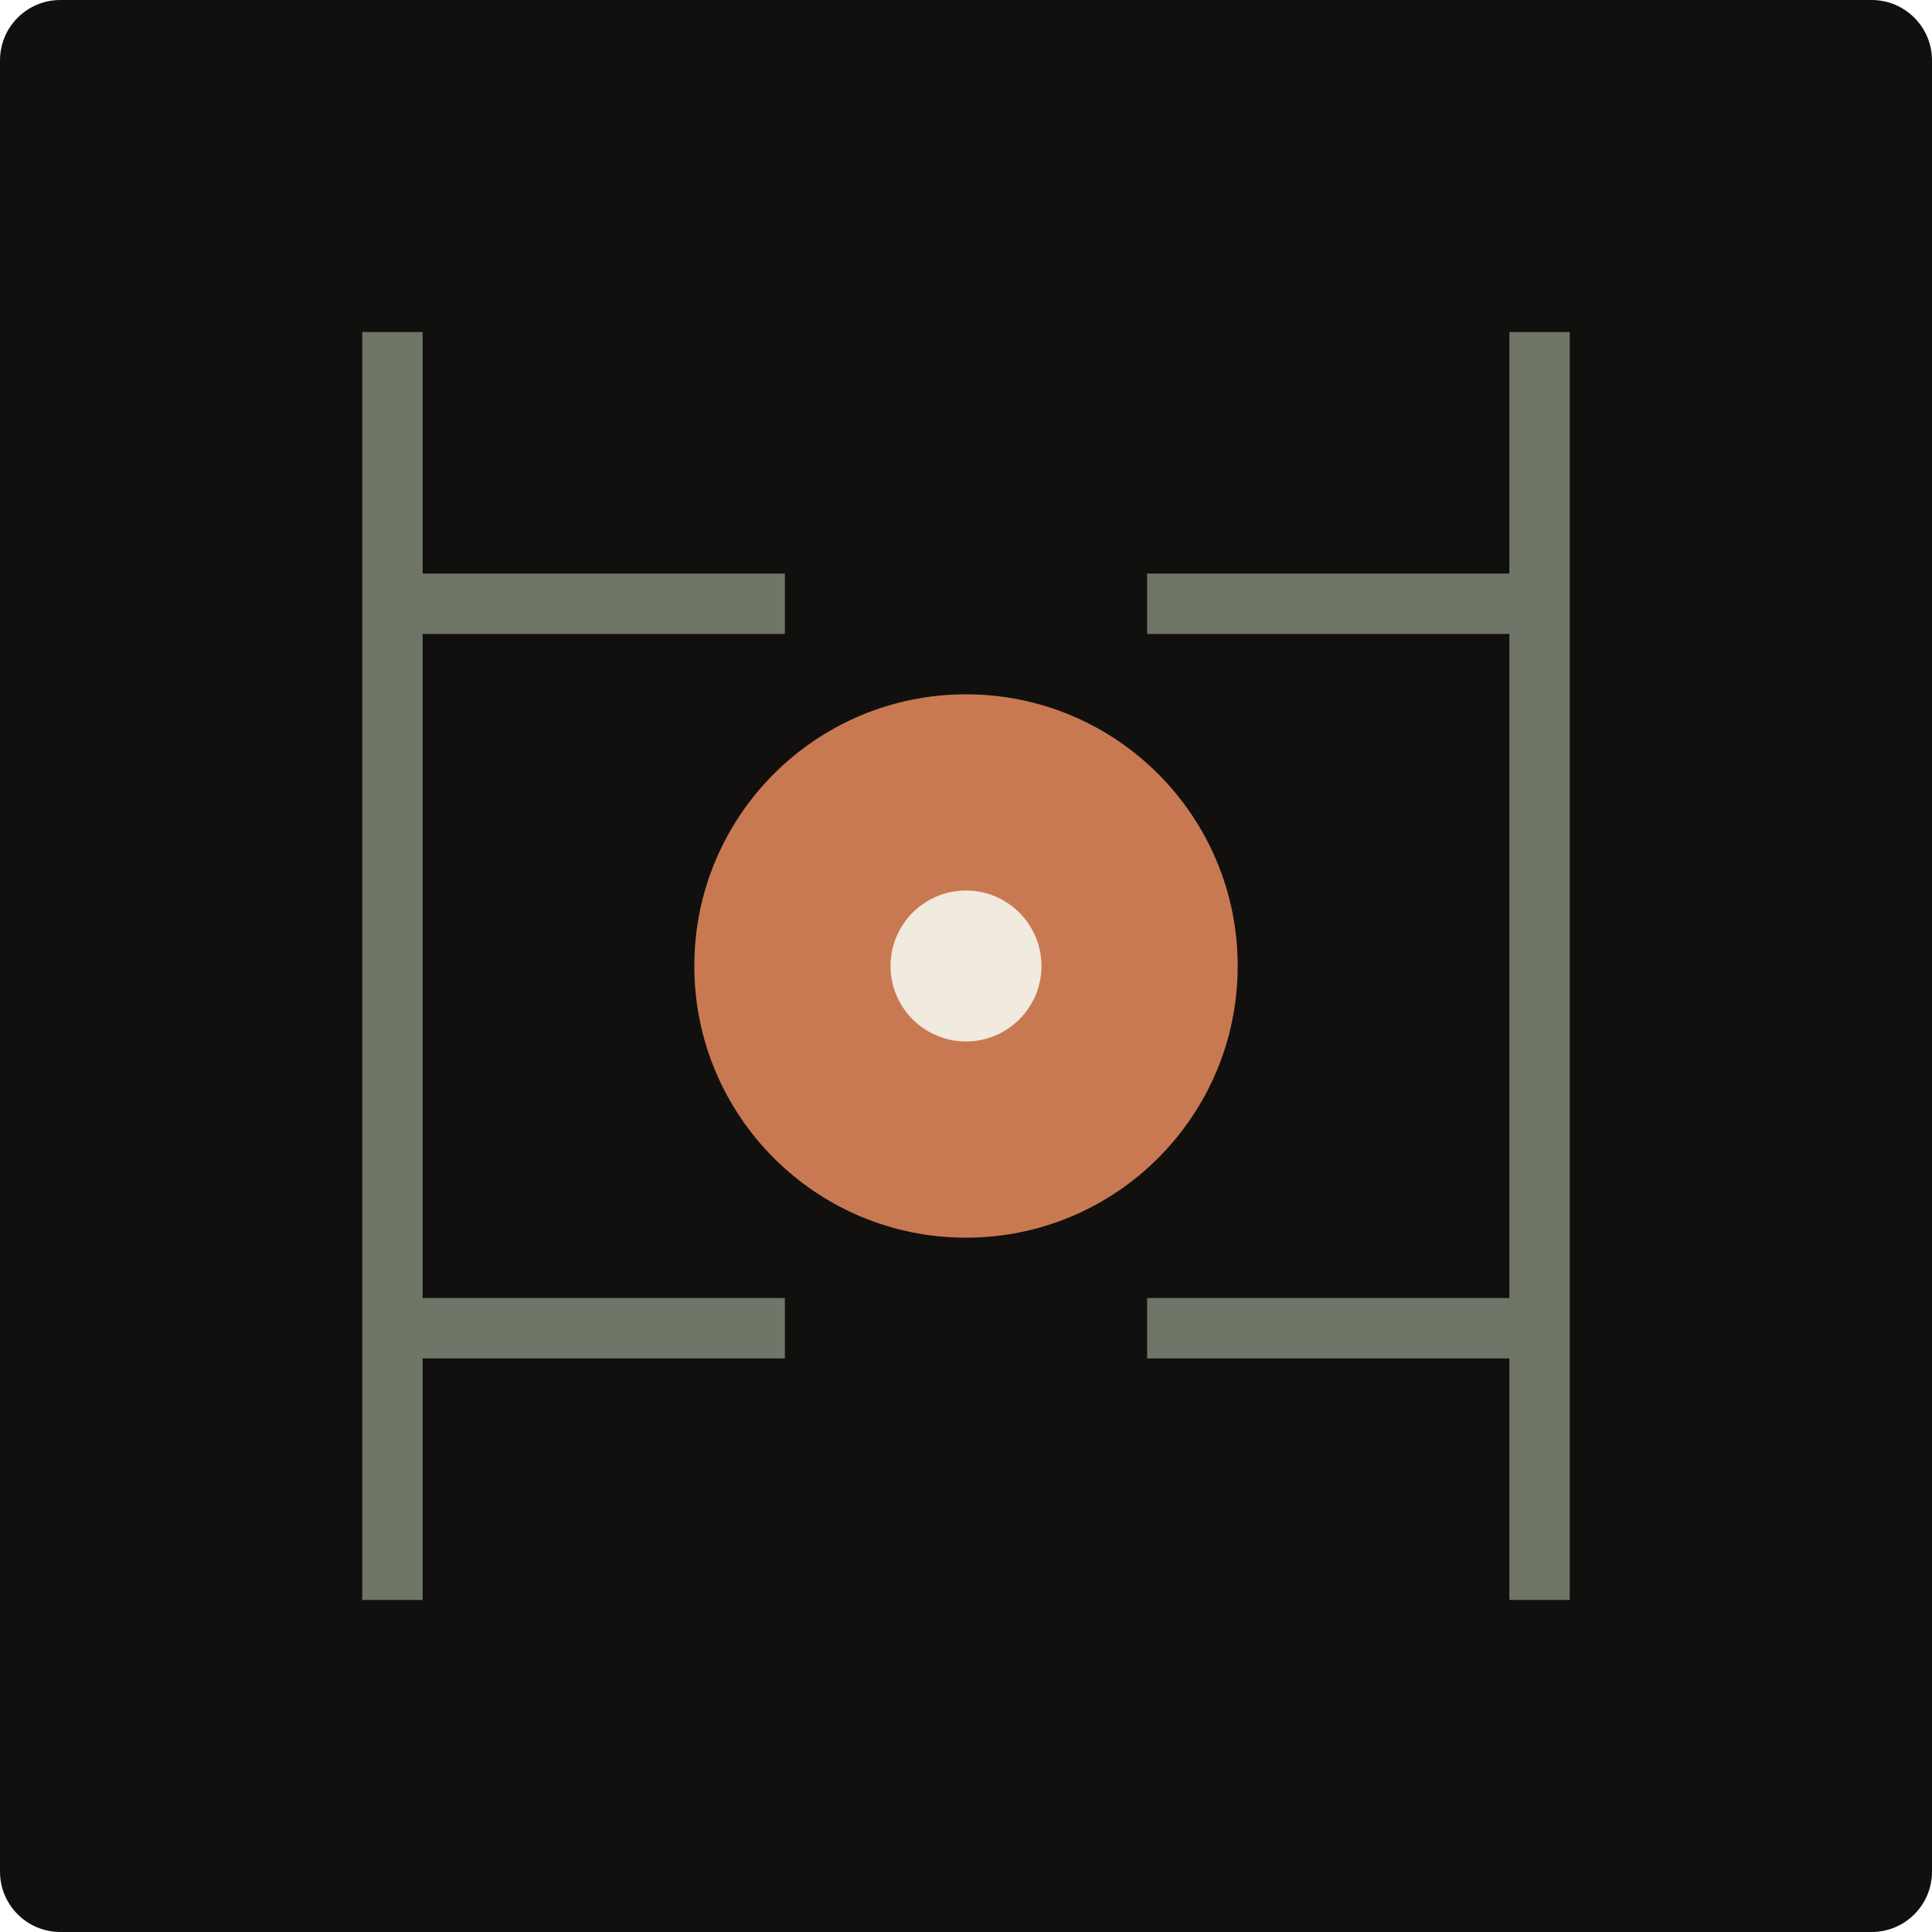
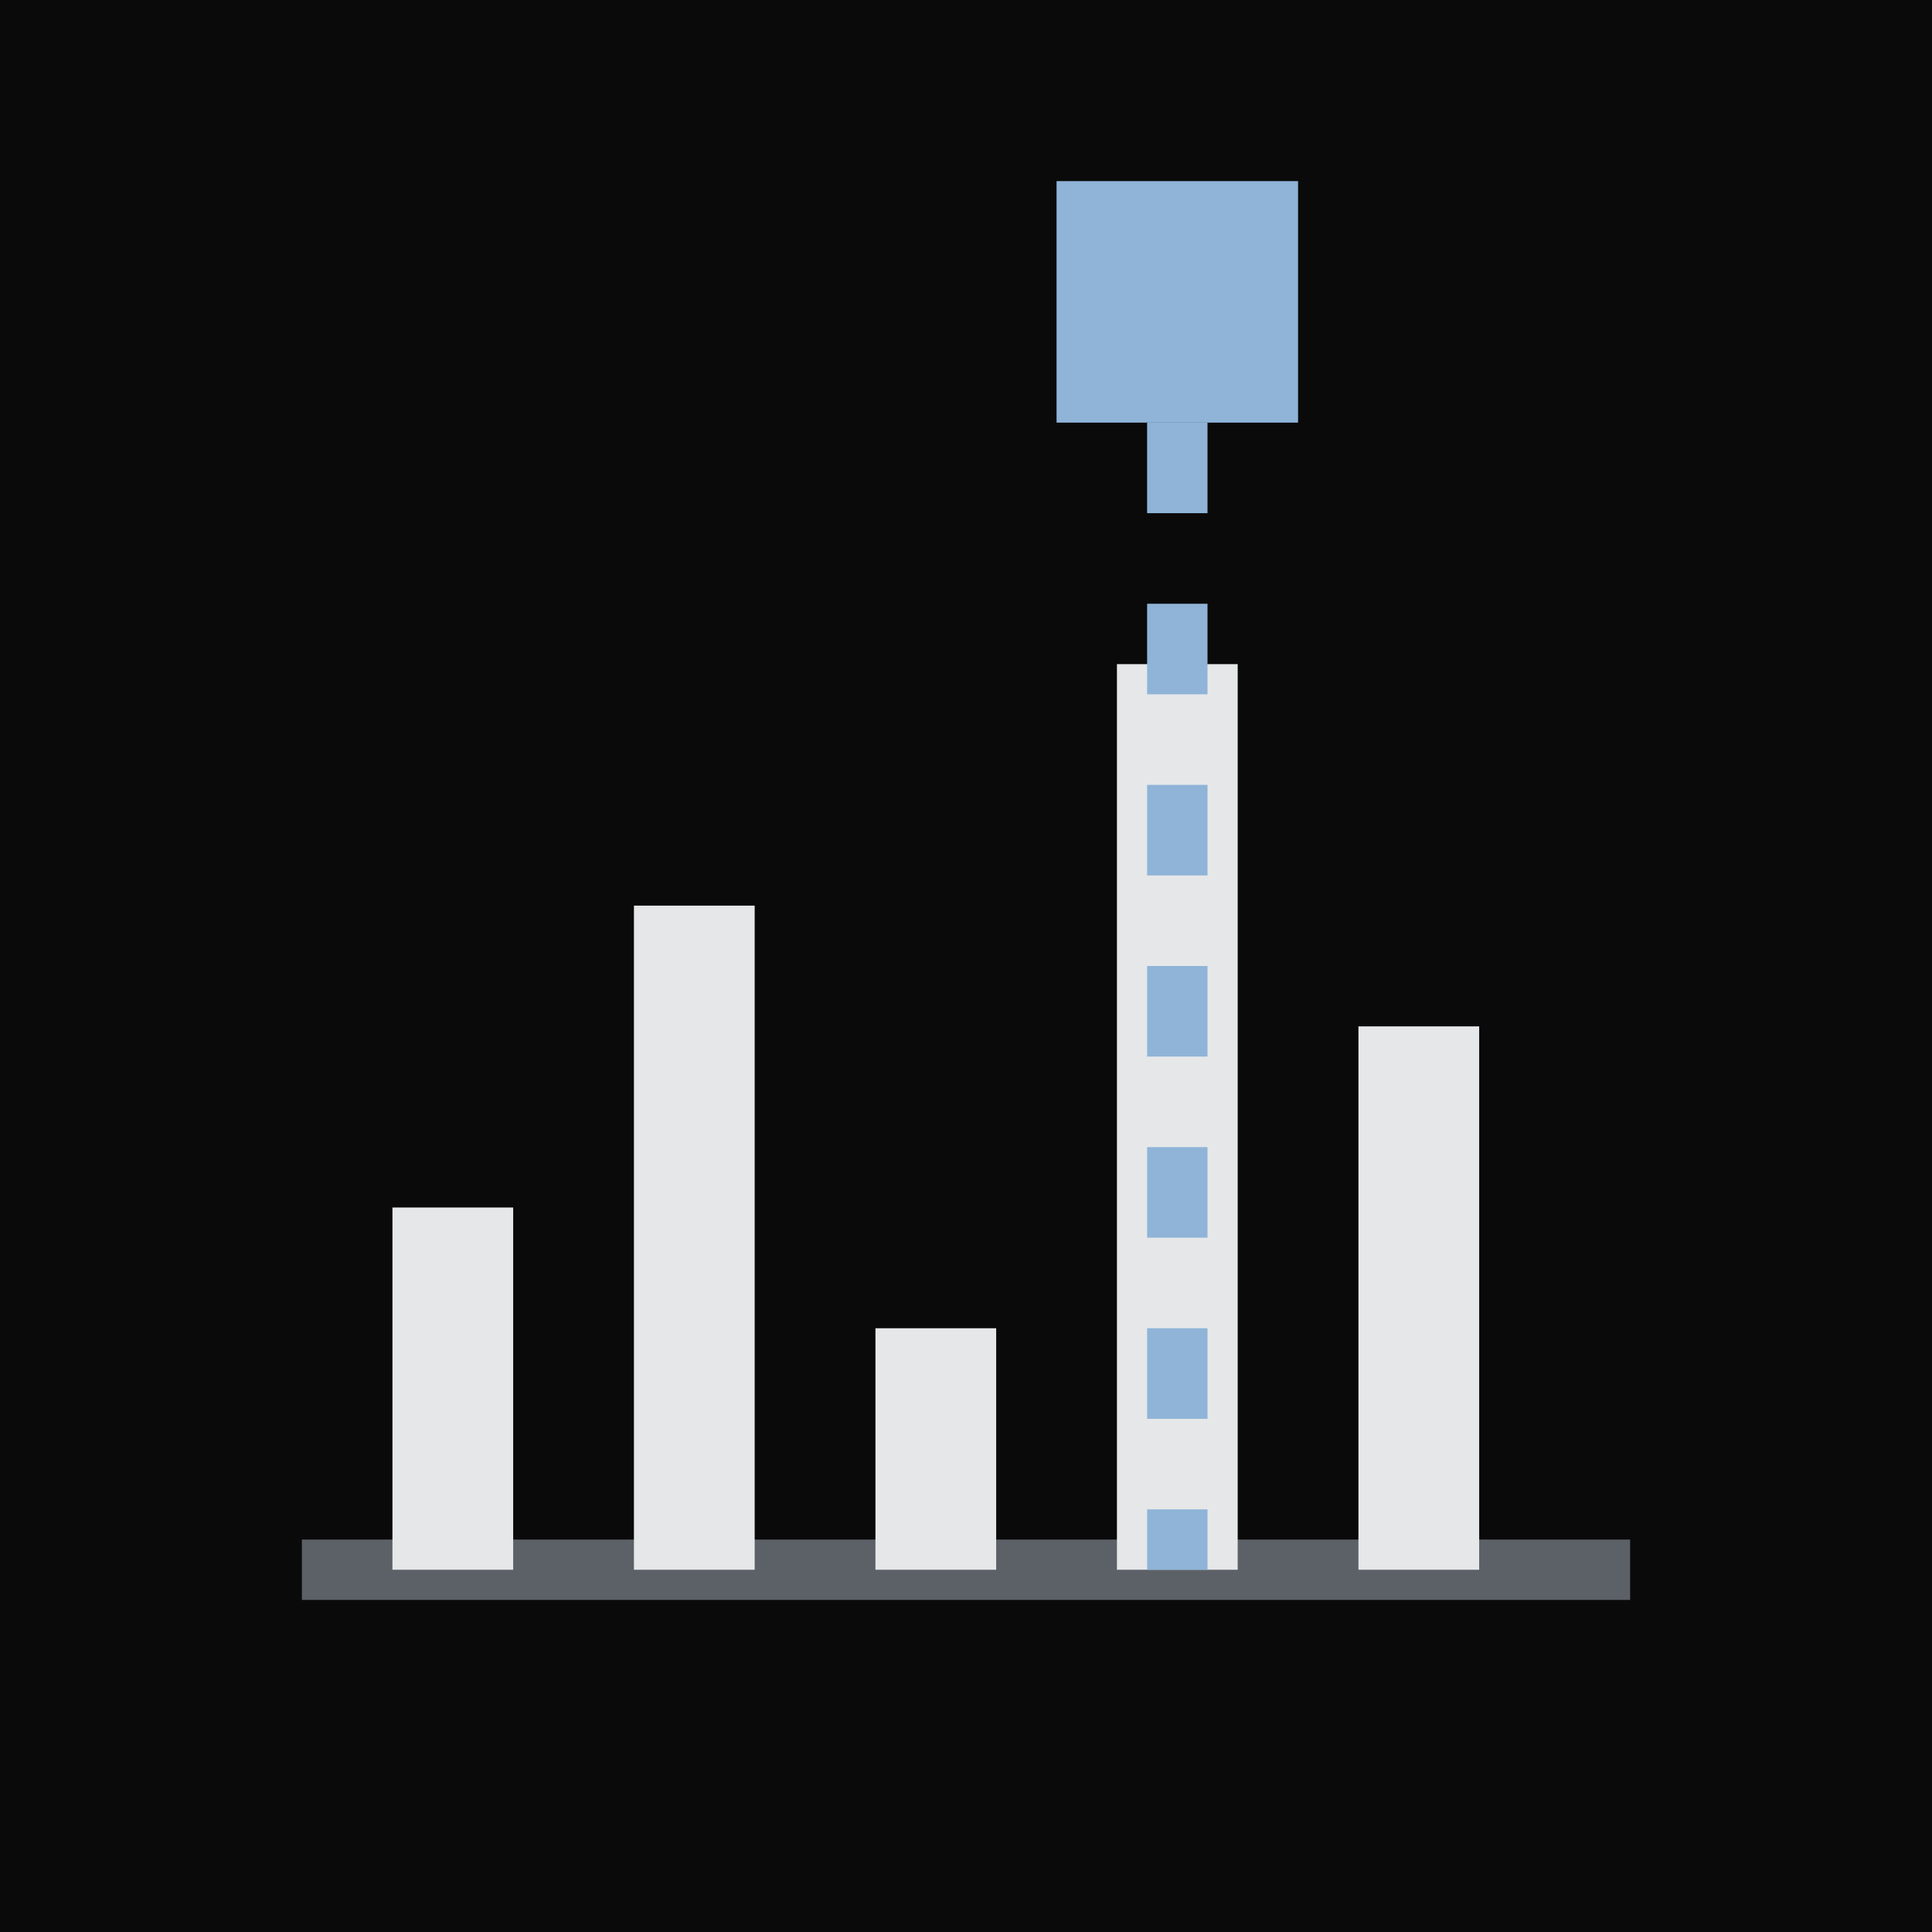
<svg xmlns="http://www.w3.org/2000/svg" viewBox="0 0 64 64">
-   <rect width="64" height="64" rx="2" fill="#11100e" />
-   <path d="M13 11v42M51 11v42M13 20h13M38 20h13M13 44h13M38 44h13" stroke="#6f7567" stroke-width="2" />
-   <circle cx="32" cy="32" r="9" fill="#c97952" />
-   <circle cx="32" cy="32" r="2.5" fill="#f0eadf" />
+   <rect width="64" height="64" fill="#0a0a0a" />
+   <path d="M10 52H54" stroke="#5c6167" stroke-width="2" />
+   <path d="M15 52V40M23 52V30M31 52V44M39 52V22M47 52V34" stroke="#e6e7e8" stroke-width="4" />
+   <path d="M39 8V52" stroke="#8fb4d8" stroke-width="2" stroke-dasharray="3 3" />
+   <rect x="35" y="6" width="8" height="8" fill="#8fb4d8" />
</svg>
